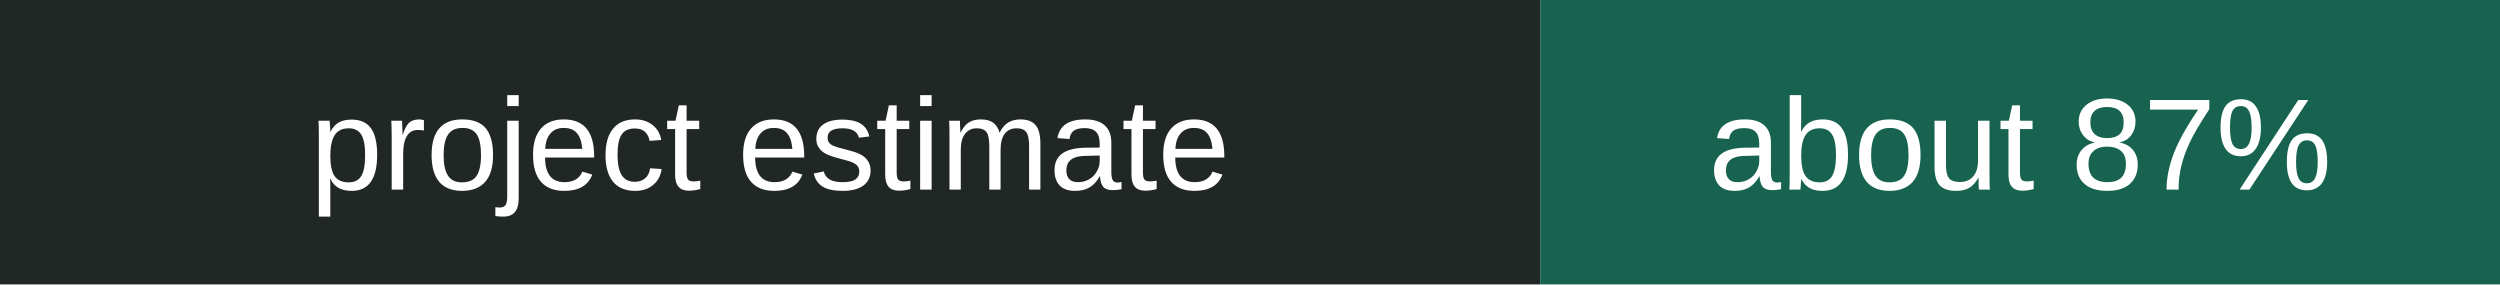
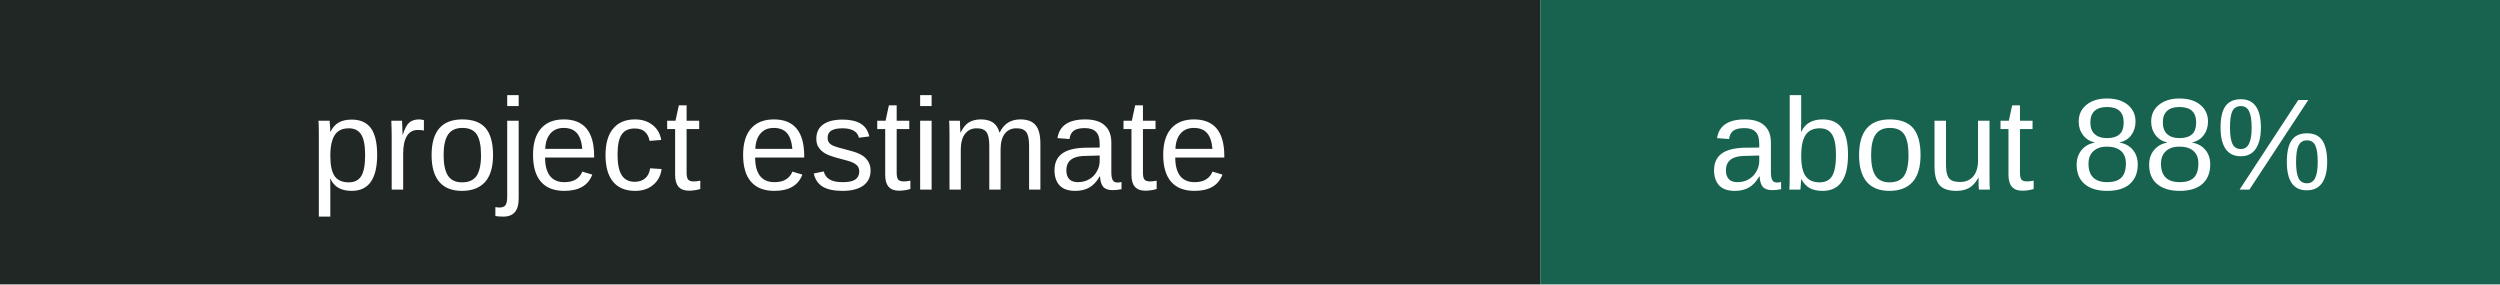
- <svg xmlns="http://www.w3.org/2000/svg" width="211" height="24" role="img" aria-label="project estimate: about 87%">
+ <svg xmlns="http://www.w3.org/2000/svg" width="211" height="24" role="img" aria-label="project estimate: about 88%">
  <rect width="130" height="24" fill="#202725" />
  <rect x="130" width="81" height="24" fill="#17634f" />
  <g fill="#fff" font-family="Verdana,Arial,sans-serif" font-size="11" text-anchor="middle">
    <text x="65" y="16">project estimate</text>
-     <text x="170.5" y="16">about 87%</text>
+     <text x="170.5" y="16">about 88%</text>
  </g>
</svg>
